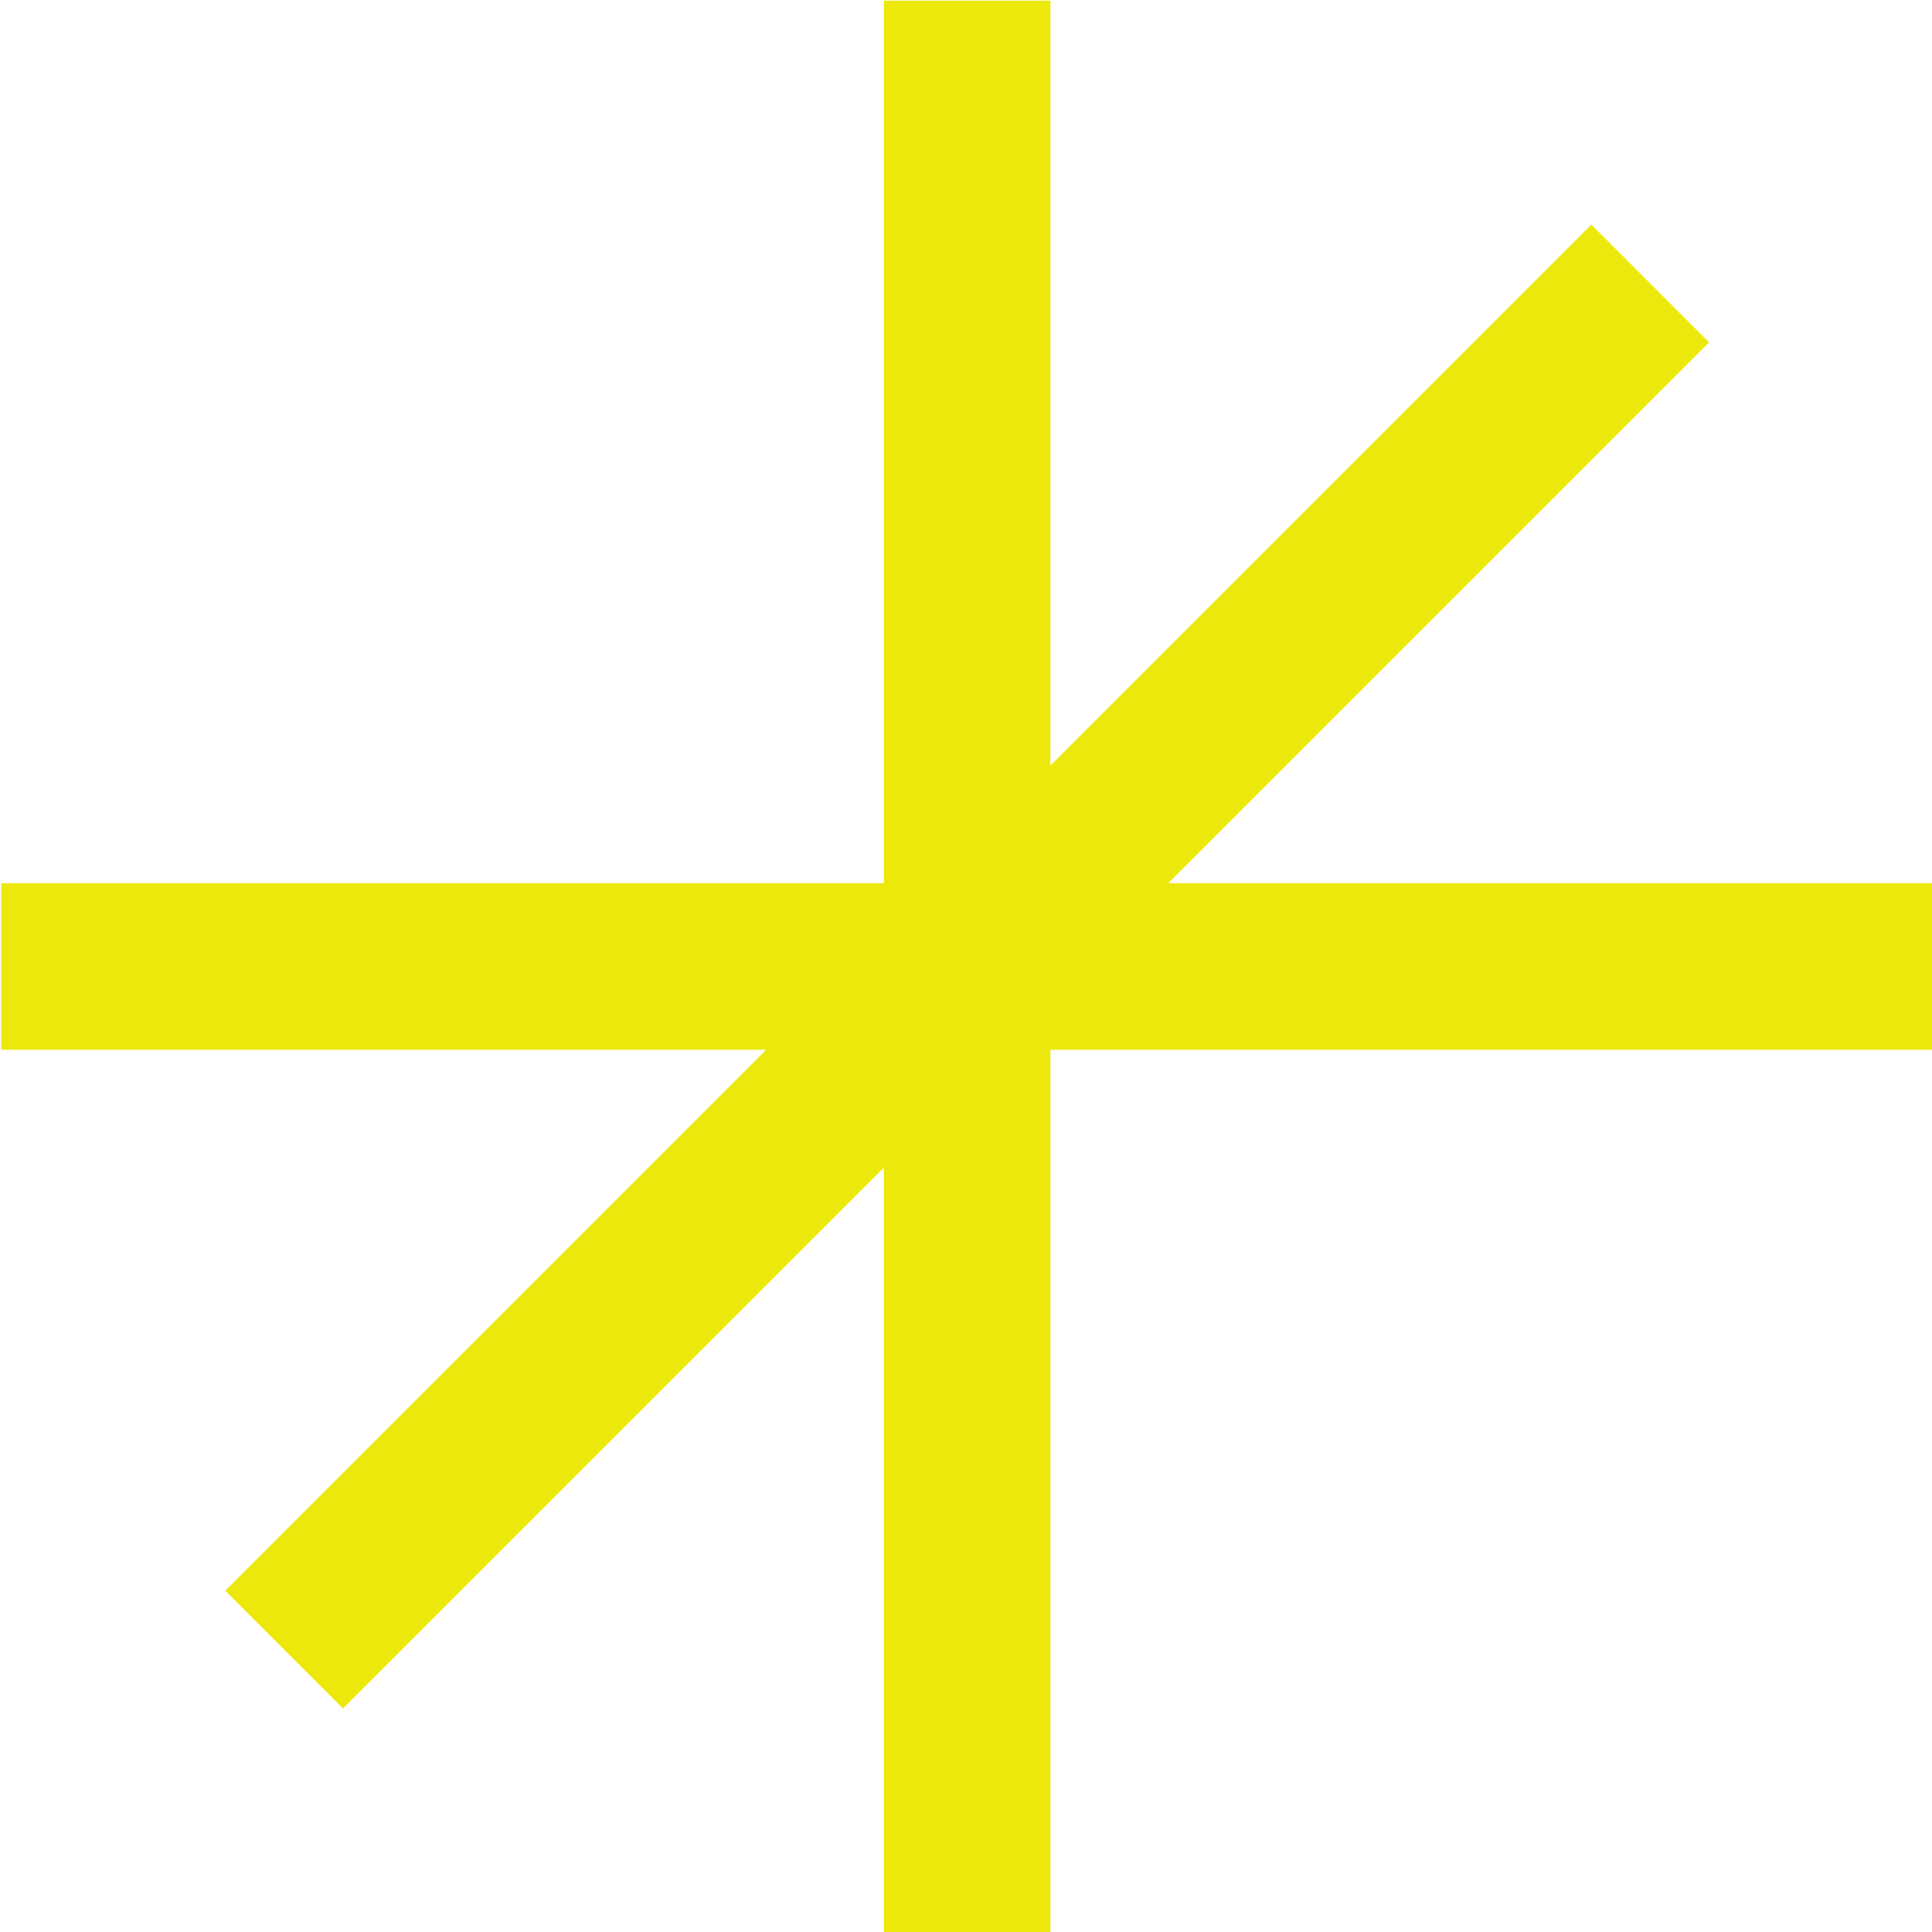
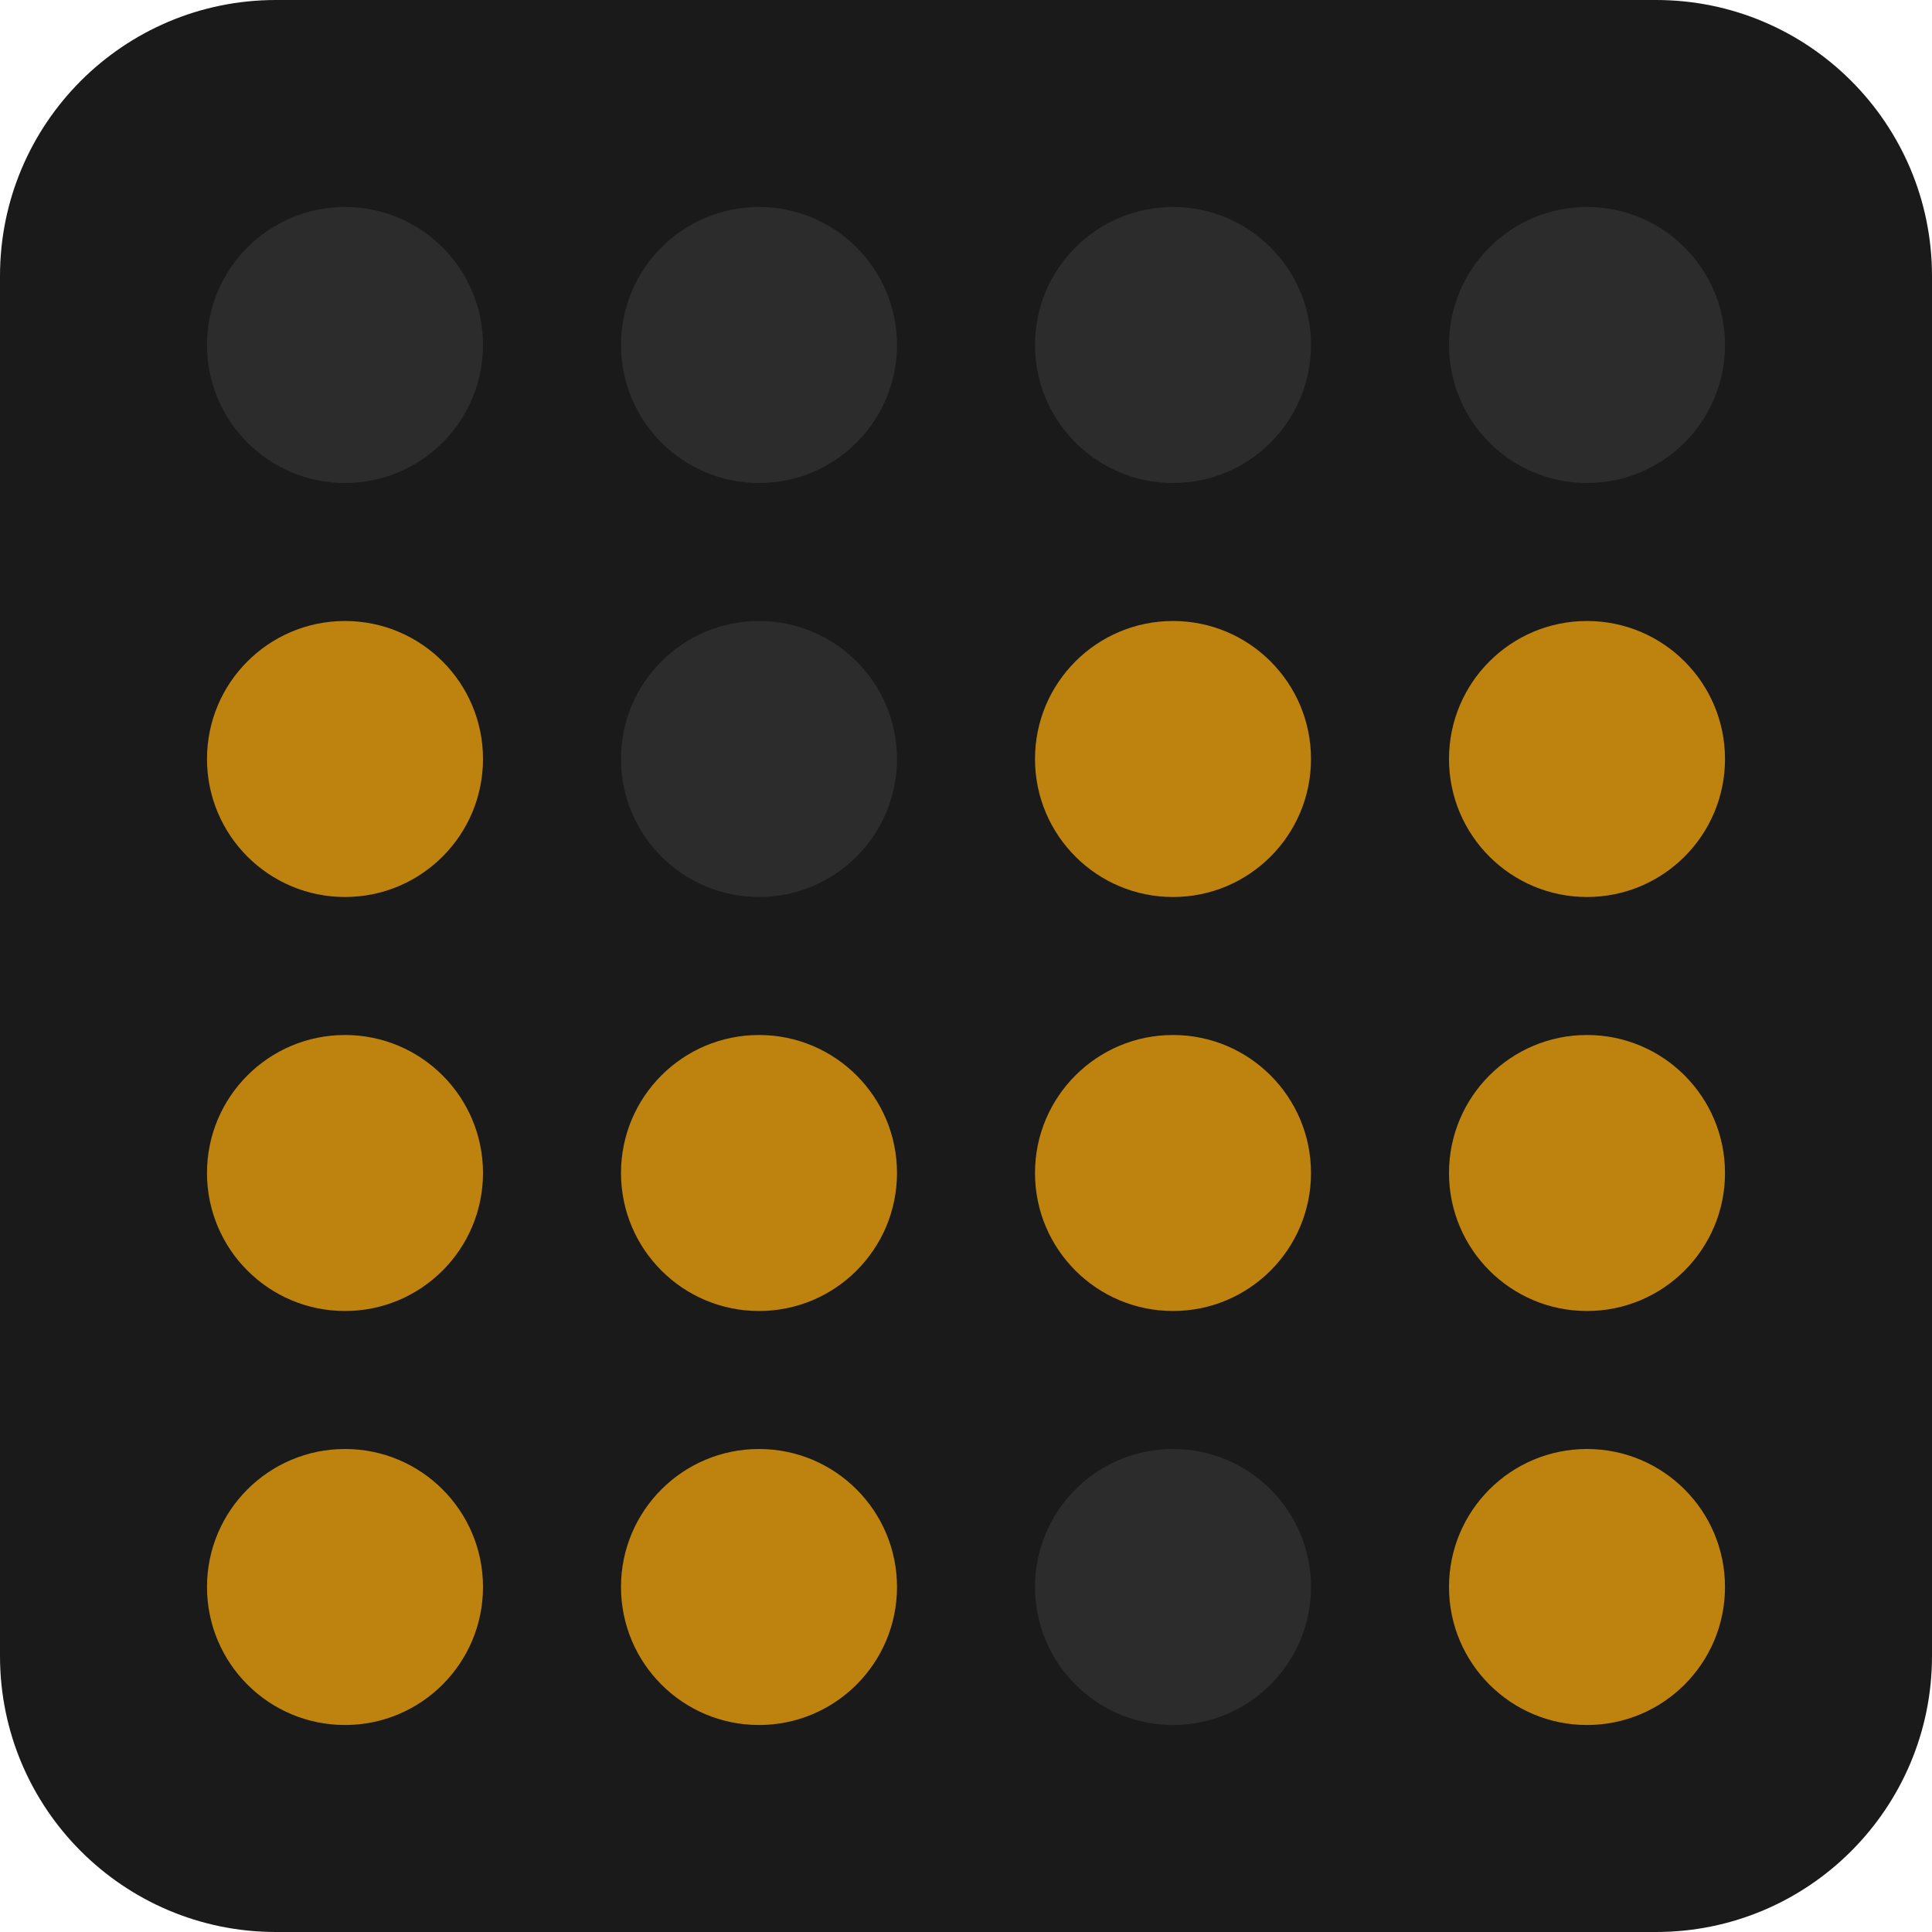
- <svg xmlns="http://www.w3.org/2000/svg" version="1.1" id="Layer_1" x="0px" y="0px" viewBox="0 0 600 600" style="enable-background:new 0 0 600 600;" xml:space="preserve">
-   <polygon style="fill:#EDE80B;" points="600.362,274.305 362.804,274.305 530.783,106.326 494.205,69.749 326.227,237.728  326.227,0.169 274.498,0.169 274.498,274.305 0.362,274.305 0.362,326.033 237.921,326.033 69.942,494.013 106.519,530.591  274.498,362.612 274.498,600.17 326.227,600.17 326.227,326.033 600.362,326.033 " />
+ <svg xmlns="http://www.w3.org/2000/svg" viewBox="0 0 28 28">
+   <rect width="28" height="28" rx="4" fill="#1a1a1a" />
+   <circle cx="5" cy="5" r="2" fill="rgba(255,255,255,0.08)" />
+   <circle cx="11" cy="5" r="2" fill="rgba(255,255,255,0.08)" />
+   <circle cx="17" cy="5" r="2" fill="rgba(255,255,255,0.08)" />
+   <circle cx="23" cy="5" r="2" fill="rgba(255,255,255,0.08)" />
+   <circle cx="5" cy="11" r="2" fill="#be830e" />
+   <circle cx="11" cy="11" r="2" fill="rgba(255,255,255,0.08)" />
+   <circle cx="17" cy="11" r="2" fill="#be830e" />
+   <circle cx="23" cy="11" r="2" fill="#be830e" />
+   <circle cx="5" cy="17" r="2" fill="#be830e" />
+   <circle cx="11" cy="17" r="2" fill="#be830e" />
+   <circle cx="17" cy="17" r="2" fill="#be830e" />
+   <circle cx="23" cy="17" r="2" fill="#be830e" />
+   <circle cx="5" cy="23" r="2" fill="#be830e" />
+   <circle cx="11" cy="23" r="2" fill="#be830e" />
+   <circle cx="17" cy="23" r="2" fill="rgba(255,255,255,0.08)" />
+   <circle cx="23" cy="23" r="2" fill="#be830e" />
</svg>
